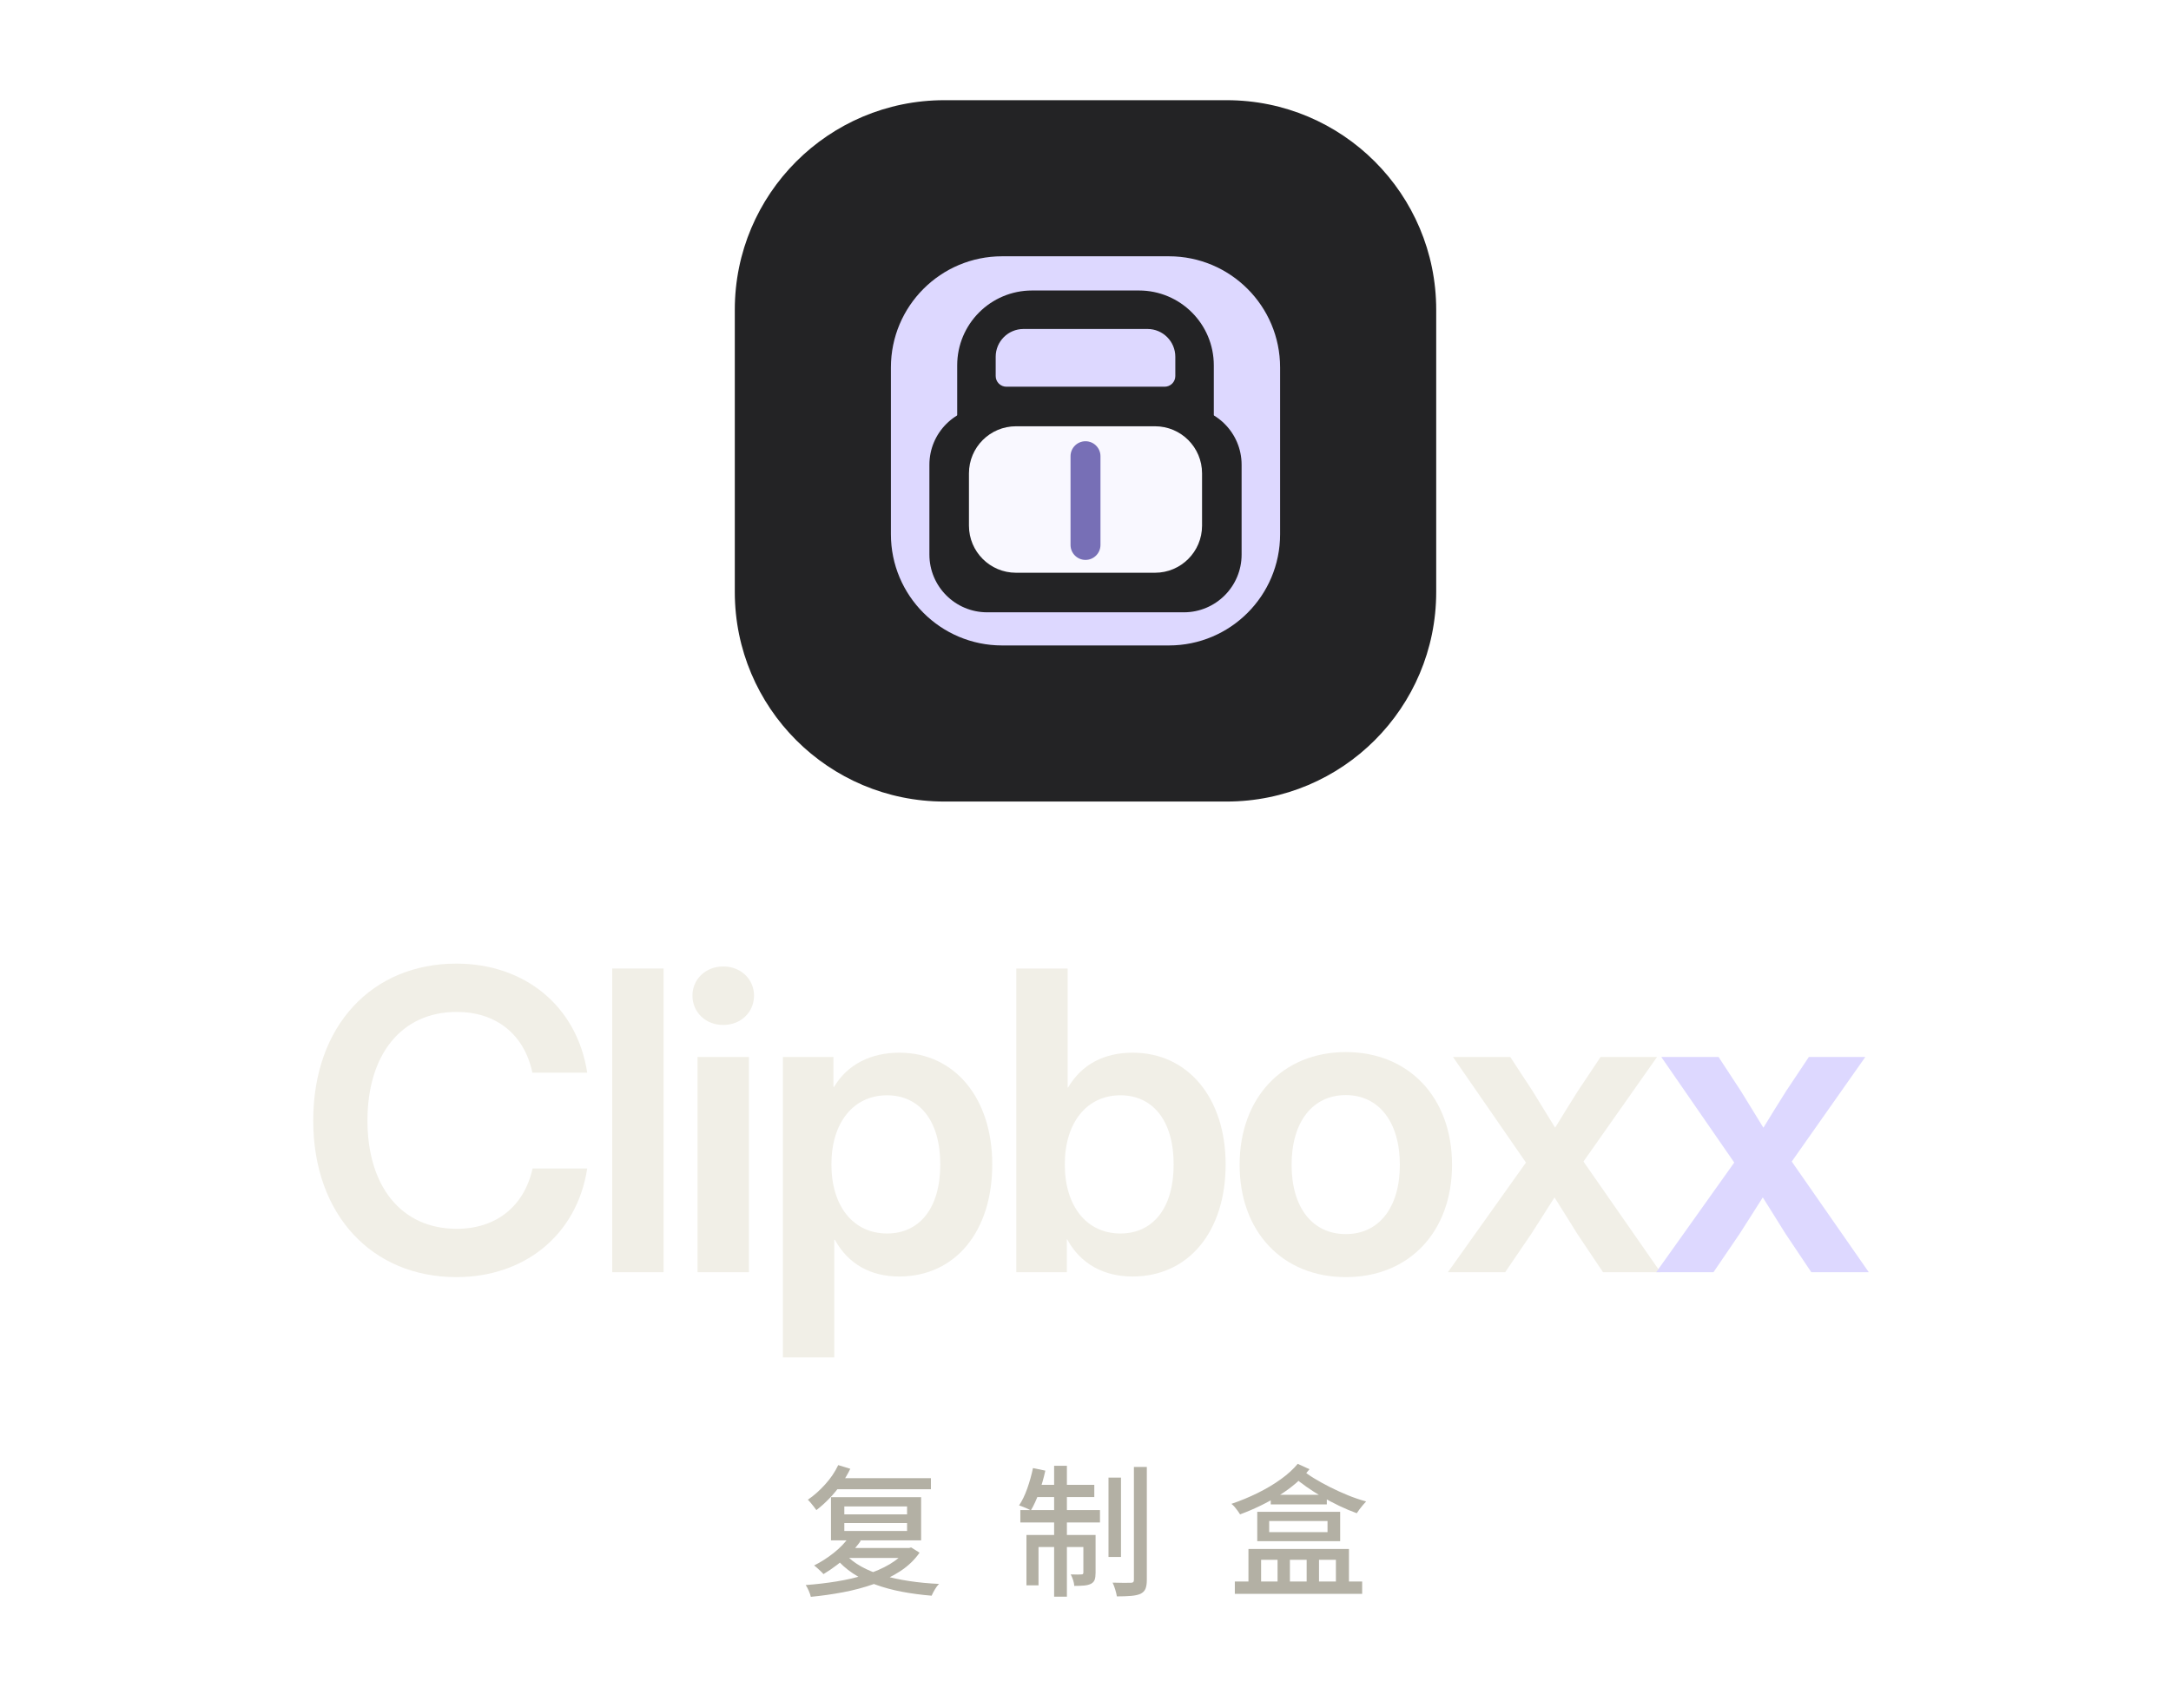
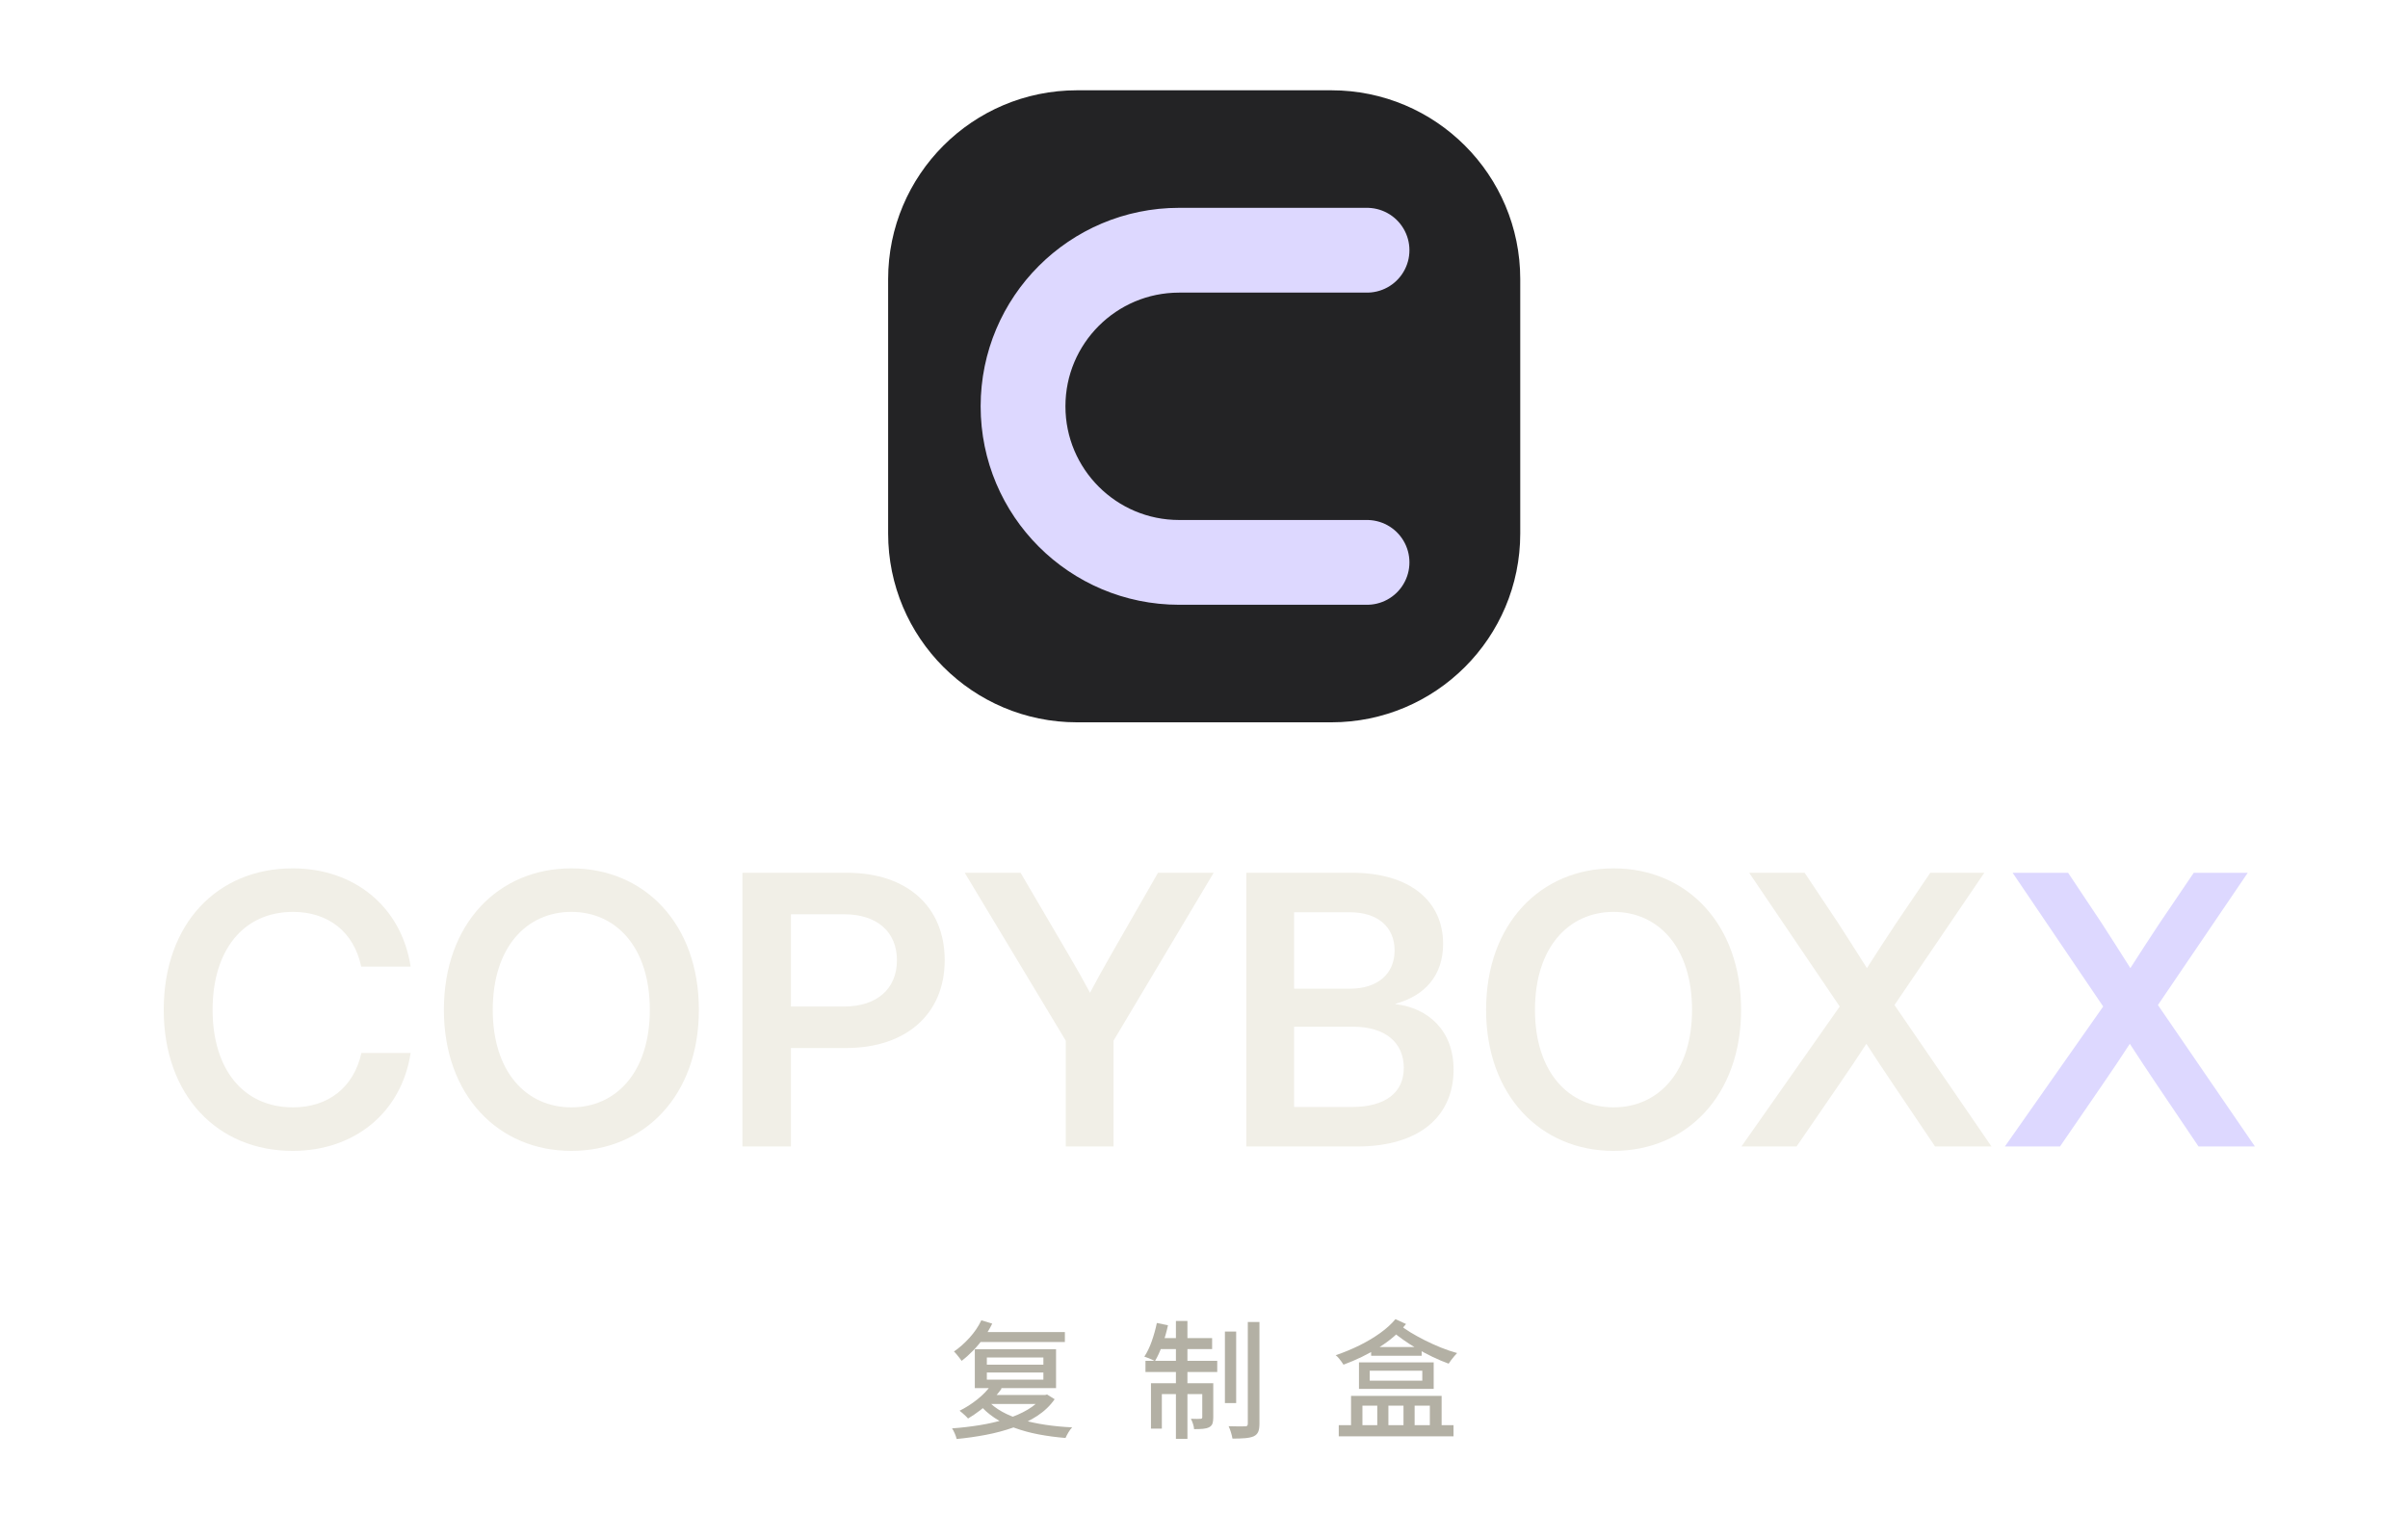
- <svg xmlns="http://www.w3.org/2000/svg" viewBox="0 0 520 409" width="520" height="409">
-   <g transform="translate(176.00 24.00) scale(0.2561) translate(-184 -184)">
+ <svg xmlns="http://www.w3.org/2000/svg" viewBox="0 0 640 409" width="640" height="409">
+   <g transform="translate(236.05 24.00) scale(0.2561) translate(-184 -184)">
    <rect x="184" y="184" width="656" height="656" rx="196" fill="#232325" />
-     <rect x="330" y="330" width="364" height="364" rx="104" fill="#ddd8ff" />
-     <rect x="392" y="362" width="240" height="220" rx="70" fill="#232325" />
-     <rect x="366" y="471" width="292" height="192" rx="54" fill="#232325" />
-     <path d="M454 398H570A26 26 0 0 1 596 424V442A10 10 0 0 1 586 452H438A10 10 0 0 1 428 442V424A26 26 0 0 1 454 398Z" fill="#ddd8ff" />
-     <rect x="403" y="489" width="218" height="137" rx="44" fill="#f9f8ff" />
-     <rect x="498" y="503" width="28" height="111" rx="14" fill="#776fb6" />
+     <path d="M681 350H486A162 162 0 0 0 486 674H681" fill="none" stroke="#ddd8ff" stroke-width="88" stroke-linecap="round" stroke-linejoin="round" />
  </g>
-   <path fill="#f1efe7" transform="translate(71.51 304.75)" d="M37.793 1.172C54.199 1.172 66.699 -8.984 69.141 -24.854H56.055C54.004 -15.625 47.168 -10.4 37.891 -10.4C24.512 -10.4 16.504 -20.703 16.504 -36.328C16.504 -52.051 24.561 -62.354 37.891 -62.354C47.217 -62.354 54.053 -57.08 56.006 -47.803H69.141C66.699 -63.721 54.199 -73.926 37.793 -73.926C17.725 -73.926 3.516 -59.18 3.516 -36.328C3.516 -13.623 17.725 1.172 37.793 1.172Z" />
-   <path fill="#f1efe7" transform="translate(141.17 304.75)" d="M17.773 -72.754H5.469V0.0H17.773Z" />
-   <path fill="#f1efe7" transform="translate(161.61 304.75)" d="M5.469 0.0H17.773V-51.562H5.469ZM11.621 -59.229C15.82 -59.229 18.994 -62.256 18.994 -66.26C18.994 -70.215 15.82 -73.242 11.621 -73.242C7.422 -73.242 4.248 -70.215 4.248 -66.26C4.248 -62.256 7.422 -59.229 11.621 -59.229Z" />
-   <path fill="#f1efe7" transform="translate(182.05 304.75)" d="M5.469 20.41H17.773V-7.764H17.92C21.143 -1.904 26.562 1.025 33.301 1.025C46.777 1.025 55.615 -9.766 55.615 -25.83C55.615 -41.699 46.631 -52.588 33.35 -52.588C26.66 -52.588 20.947 -49.854 17.725 -44.385H17.578V-51.562H5.469ZM30.42 -9.277C22.363 -9.277 17.09 -15.771 17.09 -25.83C17.09 -35.84 22.363 -42.383 30.42 -42.383C38.037 -42.383 43.164 -36.475 43.164 -25.83C43.164 -15.137 38.037 -9.277 30.42 -9.277Z" />
-   <path fill="#f1efe7" transform="translate(237.95 304.75)" d="M33.301 1.025C46.777 1.025 55.615 -9.766 55.615 -25.83C55.615 -41.699 46.631 -52.588 33.35 -52.588C26.66 -52.588 21.191 -49.902 17.871 -44.238H17.773V-72.754H5.469V0.0H17.578V-7.861H17.676C20.898 -1.904 26.562 1.025 33.301 1.025ZM30.42 -9.277C22.363 -9.277 17.09 -15.771 17.09 -25.83C17.09 -35.84 22.363 -42.383 30.42 -42.383C38.037 -42.383 43.164 -36.475 43.164 -25.83C43.164 -15.137 38.037 -9.277 30.42 -9.277Z" />
-   <path fill="#f1efe7" transform="translate(293.84 304.75)" d="M28.516 1.172C43.701 1.172 53.955 -9.717 53.955 -25.732C53.955 -41.748 43.701 -52.734 28.516 -52.734C13.33 -52.734 3.076 -41.748 3.076 -25.732C3.076 -9.717 13.33 1.172 28.516 1.172ZM28.516 -9.131C20.557 -9.131 15.527 -15.43 15.527 -25.732C15.527 -36.084 20.605 -42.432 28.516 -42.432C36.377 -42.432 41.455 -36.035 41.455 -25.732C41.455 -15.479 36.426 -9.131 28.516 -9.131Z" />
-   <path fill="#f1efe7" transform="translate(345.92 304.75)" d="M0.879 0.0H14.6L20.85 -9.18C22.803 -12.207 24.609 -15.088 26.416 -17.92C28.223 -15.088 29.98 -12.207 31.885 -9.18L38.037 0.0H51.807L33.35 -26.514L50.977 -51.562H37.451L31.982 -43.359C30.078 -40.332 28.32 -37.5 26.562 -34.619C24.805 -37.5 23.047 -40.332 21.191 -43.359L15.82 -51.562H2.1L19.58 -26.27Z" />
-   <path fill="#ddd8ff" transform="translate(395.81 304.75)" d="M0.879 0.0H14.6L20.85 -9.18C22.803 -12.207 24.609 -15.088 26.416 -17.92C28.223 -15.088 29.98 -12.207 31.885 -9.18L38.037 0.0H51.807L33.35 -26.514L50.977 -51.562H37.451L31.982 -43.359C30.078 -40.332 28.32 -37.5 26.562 -34.619C24.805 -37.5 23.047 -40.332 21.191 -43.359L15.82 -51.562H2.1L19.58 -26.27Z" />
-   <path fill="#b3b0a4" transform="translate(192.00 379.65)" d="M10.234 -14.824V-12.92H25.262V-14.824ZM10.234 -18.802V-16.898H25.262V-18.802ZM7.038 -21.012H28.628V-10.676H7.038ZM8.772 -28.696 11.662 -27.812Q10.744 -25.908 9.435 -24.072Q8.126 -22.236 6.613 -20.672Q5.1 -19.108 3.536 -17.918Q3.332 -18.224 2.958 -18.7Q2.584 -19.176 2.193 -19.652Q1.802 -20.128 1.496 -20.4Q3.638 -21.862 5.627 -24.055Q7.616 -26.248 8.772 -28.696ZM8.772 -25.568H30.974V-22.916H7.446ZM11.424 -11.56 14.178 -10.574Q13.09 -9.01 11.611 -7.531Q10.132 -6.052 8.483 -4.794Q6.834 -3.536 5.236 -2.584Q4.998 -2.89 4.59 -3.264Q4.182 -3.638 3.757 -4.029Q3.332 -4.42 2.992 -4.658Q5.406 -5.848 7.701 -7.667Q9.996 -9.486 11.424 -11.56ZM10.336 -8.84H25.976V-6.46H8.16ZM25.092 -8.84H25.738L26.248 -8.976L28.254 -7.718Q26.452 -5.134 23.647 -3.298Q20.842 -1.462 17.34 -0.221Q13.838 1.02 9.979 1.751Q6.12 2.482 2.21 2.856Q2.074 2.244 1.717 1.411Q1.36 0.578 0.986 0.034Q4.726 -0.238 8.398 -0.833Q12.07 -1.428 15.334 -2.448Q18.598 -3.468 21.114 -4.964Q23.63 -6.46 25.092 -8.432ZM10.472 -7.344Q12.002 -5.678 14.28 -4.403Q16.558 -3.128 19.482 -2.278Q22.406 -1.428 25.806 -0.918Q29.206 -0.408 32.912 -0.238Q32.402 0.272 31.909 1.105Q31.416 1.938 31.144 2.584Q27.404 2.278 24.004 1.632Q20.604 0.986 17.629 -0.102Q14.654 -1.19 12.274 -2.771Q9.894 -4.352 8.16 -6.46Z" />
-   <path fill="#b3b0a4" transform="translate(243.00 379.65)" d="M22.508 -25.704H25.5V-6.698H22.508ZM28.594 -28.254H31.688V-1.224Q31.688 0.204 31.348 0.969Q31.008 1.734 30.158 2.142Q29.308 2.516 27.88 2.635Q26.452 2.754 24.514 2.754Q24.412 2.074 24.123 1.122Q23.834 0.17 23.494 -0.544Q24.922 -0.51 26.163 -0.493Q27.404 -0.476 27.88 -0.51Q28.254 -0.51 28.424 -0.663Q28.594 -0.816 28.594 -1.224ZM9.486 -28.526H12.546V2.822H9.486ZM16.49 -11.968H19.414V-2.89Q19.414 -1.904 19.21 -1.275Q19.006 -0.646 18.326 -0.272Q17.646 0.068 16.66 0.153Q15.674 0.238 14.314 0.238Q14.28 -0.408 14.025 -1.173Q13.77 -1.938 13.464 -2.516Q14.416 -2.482 15.113 -2.482Q15.81 -2.482 16.082 -2.516Q16.49 -2.516 16.49 -2.958ZM2.856 -11.968H17.68V-9.078H5.746V0.102H2.856ZM1.394 -17.918H20.468V-14.96H1.394ZM4.794 -23.97H19.108V-21.046H4.216ZM4.42 -27.982 7.378 -27.37Q6.8 -24.718 5.882 -22.151Q4.964 -19.584 3.91 -17.85Q3.604 -18.02 3.094 -18.258Q2.584 -18.496 2.04 -18.7Q1.496 -18.904 1.088 -19.04Q2.21 -20.706 3.06 -23.12Q3.91 -25.534 4.42 -27.982Z" />
-   <path fill="#b3b0a4" transform="translate(294.00 379.65)" d="M10.37 -21.59H23.8V-19.278H10.37ZM9.996 -15.3V-12.648H23.97V-15.3ZM7.14 -17.51H26.996V-10.472H7.14ZM1.768 -0.816H32.266V2.142H1.768ZM5.032 -8.602H29.104V0.544H25.976V-6.018H21.93V0.544H18.972V-6.018H14.96V0.544H12.002V-6.018H8.058V0.544H5.032ZM16.83 -29.002 19.652 -27.71Q16.83 -24.208 12.461 -21.488Q8.092 -18.768 3.026 -16.898Q2.822 -17.238 2.465 -17.731Q2.108 -18.224 1.717 -18.683Q1.326 -19.142 0.952 -19.414Q4.25 -20.536 7.276 -22.032Q10.302 -23.528 12.784 -25.313Q15.266 -27.098 16.83 -29.002ZM17.986 -27.506Q19.074 -26.554 20.808 -25.5Q22.542 -24.446 24.599 -23.409Q26.656 -22.372 28.866 -21.471Q31.076 -20.57 33.218 -19.992Q32.878 -19.652 32.453 -19.142Q32.028 -18.632 31.637 -18.122Q31.246 -17.612 30.974 -17.17Q28.9 -17.918 26.741 -18.955Q24.582 -19.992 22.576 -21.165Q20.57 -22.338 18.887 -23.528Q17.204 -24.718 16.014 -25.738Z" />
+   <path fill="#f1efe7" transform="translate(40.00 304.75)" d="M37.793 1.172C54.199 1.172 66.699 -8.984 69.141 -24.854H56.055C54.004 -15.625 47.168 -10.4 37.891 -10.4C24.512 -10.4 16.504 -20.703 16.504 -36.328C16.504 -52.051 24.561 -62.354 37.891 -62.354C47.217 -62.354 54.053 -57.08 56.006 -47.803H69.141C66.699 -63.721 54.199 -73.926 37.793 -73.926C17.725 -73.926 3.516 -59.18 3.516 -36.328C3.516 -13.623 17.725 1.172 37.793 1.172Z" />
+   <path fill="#f1efe7" transform="translate(114.46 304.75)" d="M37.402 1.172C56.885 1.172 71.289 -13.623 71.289 -36.328C71.289 -59.131 56.885 -73.926 37.402 -73.926C17.92 -73.926 3.516 -59.131 3.516 -36.328C3.516 -13.672 17.92 1.172 37.402 1.172ZM37.402 -10.4C25.488 -10.4 16.504 -19.727 16.504 -36.328C16.504 -52.979 25.488 -62.354 37.402 -62.354C49.268 -62.354 58.252 -52.979 58.252 -36.328C58.252 -19.727 49.268 -10.4 37.402 -10.4Z" />
+   <path fill="#f1efe7" transform="translate(191.27 304.75)" d="M6.055 0.0H18.945V-26.172H33.594C49.561 -26.172 59.814 -35.205 59.814 -49.512C59.814 -63.77 49.805 -72.754 33.838 -72.754H6.055ZM18.945 -37.207V-61.719H33.105C41.797 -61.719 47.119 -57.08 47.119 -49.512C47.119 -41.895 41.797 -37.207 33.105 -37.207Z" />
+   <path fill="#f1efe7" transform="translate(255.77 304.75)" d="M27.49 0.0H40.186V-28.125L66.797 -72.754H52.002L39.16 -50.342C37.354 -47.217 35.645 -44.043 33.936 -40.869C32.227 -44.043 30.469 -47.217 28.613 -50.342L15.479 -72.754H0.635L27.49 -28.125Z" />
+   <path fill="#f1efe7" transform="translate(325.20 304.75)" d="M6.055 0.0H35.449C52.295 0.0 61.133 -8.203 61.133 -20.459C61.133 -30.811 54.395 -36.816 45.703 -37.842V-37.939C53.516 -40.088 58.35 -45.459 58.35 -53.857C58.35 -65.234 49.512 -72.754 34.18 -72.754H6.055ZM18.75 -10.498V-31.836H34.375C42.969 -31.836 47.9 -27.637 47.9 -20.898C47.9 -14.209 42.871 -10.498 34.082 -10.498ZM18.75 -41.943V-62.256H33.594C40.967 -62.256 45.459 -58.35 45.459 -52.1C45.459 -45.898 40.967 -41.943 33.594 -41.943Z" />
+   <path fill="#f1efe7" transform="translate(391.46 304.75)" d="M37.402 1.172C56.885 1.172 71.289 -13.623 71.289 -36.328C71.289 -59.131 56.885 -73.926 37.402 -73.926C17.92 -73.926 3.516 -59.131 3.516 -36.328C3.516 -13.672 17.92 1.172 37.402 1.172ZM37.402 -10.4C25.488 -10.4 16.504 -19.727 16.504 -36.328C16.504 -52.979 25.488 -62.354 37.402 -62.354C49.268 -62.354 58.252 -52.979 58.252 -36.328C58.252 -19.727 49.268 -10.4 37.402 -10.4Z" />
+   <path fill="#f1efe7" transform="translate(462.06 304.75)" d="M0.781 0.0H15.43L26.758 -16.504C29.248 -20.117 31.641 -23.682 33.984 -27.295C36.328 -23.682 38.672 -20.117 41.113 -16.504L52.246 0.0H67.236L41.455 -37.598L65.332 -72.754H50.977L41.846 -59.277C39.209 -55.322 36.67 -51.367 34.131 -47.412C31.641 -51.367 29.102 -55.322 26.562 -59.277L17.578 -72.754H2.832L26.904 -37.207Z" />
+   <path fill="#ddd8ff" transform="translate(532.08 304.75)" d="M0.781 0.0H15.43L26.758 -16.504C29.248 -20.117 31.641 -23.682 33.984 -27.295C36.328 -23.682 38.672 -20.117 41.113 -16.504L52.246 0.0H67.236L41.455 -37.598L65.332 -72.754H50.977L41.846 -59.277C39.209 -55.322 36.67 -51.367 34.131 -47.412C31.641 -51.367 29.102 -55.322 26.562 -59.277L17.578 -72.754H2.832L26.904 -37.207Z" />
+   <path fill="#b3b0a4" transform="translate(252.05 379.65)" d="M10.234 -14.824V-12.92H25.262V-14.824ZM10.234 -18.802V-16.898H25.262V-18.802ZM7.038 -21.012H28.628V-10.676H7.038ZM8.772 -28.696 11.662 -27.812Q10.744 -25.908 9.435 -24.072Q8.126 -22.236 6.613 -20.672Q5.1 -19.108 3.536 -17.918Q3.332 -18.224 2.958 -18.7Q2.584 -19.176 2.193 -19.652Q1.802 -20.128 1.496 -20.4Q3.638 -21.862 5.627 -24.055Q7.616 -26.248 8.772 -28.696ZM8.772 -25.568H30.974V-22.916H7.446ZM11.424 -11.56 14.178 -10.574Q13.09 -9.01 11.611 -7.531Q10.132 -6.052 8.483 -4.794Q6.834 -3.536 5.236 -2.584Q4.998 -2.89 4.59 -3.264Q4.182 -3.638 3.757 -4.029Q3.332 -4.42 2.992 -4.658Q5.406 -5.848 7.701 -7.667Q9.996 -9.486 11.424 -11.56ZM10.336 -8.84H25.976V-6.46H8.16ZM25.092 -8.84H25.738L26.248 -8.976L28.254 -7.718Q26.452 -5.134 23.647 -3.298Q20.842 -1.462 17.34 -0.221Q13.838 1.02 9.979 1.751Q6.12 2.482 2.21 2.856Q2.074 2.244 1.717 1.411Q1.36 0.578 0.986 0.034Q4.726 -0.238 8.398 -0.833Q12.07 -1.428 15.334 -2.448Q18.598 -3.468 21.114 -4.964Q23.63 -6.46 25.092 -8.432ZM10.472 -7.344Q12.002 -5.678 14.28 -4.403Q16.558 -3.128 19.482 -2.278Q22.406 -1.428 25.806 -0.918Q29.206 -0.408 32.912 -0.238Q32.402 0.272 31.909 1.105Q31.416 1.938 31.144 2.584Q27.404 2.278 24.004 1.632Q20.604 0.986 17.629 -0.102Q14.654 -1.19 12.274 -2.771Q9.894 -4.352 8.16 -6.46Z" />
+   <path fill="#b3b0a4" transform="translate(303.05 379.65)" d="M22.508 -25.704H25.5V-6.698H22.508ZM28.594 -28.254H31.688V-1.224Q31.688 0.204 31.348 0.969Q31.008 1.734 30.158 2.142Q29.308 2.516 27.88 2.635Q26.452 2.754 24.514 2.754Q24.412 2.074 24.123 1.122Q23.834 0.17 23.494 -0.544Q24.922 -0.51 26.163 -0.493Q27.404 -0.476 27.88 -0.51Q28.254 -0.51 28.424 -0.663Q28.594 -0.816 28.594 -1.224ZM9.486 -28.526H12.546V2.822H9.486ZM16.49 -11.968H19.414V-2.89Q19.414 -1.904 19.21 -1.275Q19.006 -0.646 18.326 -0.272Q17.646 0.068 16.66 0.153Q15.674 0.238 14.314 0.238Q14.28 -0.408 14.025 -1.173Q13.77 -1.938 13.464 -2.516Q14.416 -2.482 15.113 -2.482Q15.81 -2.482 16.082 -2.516Q16.49 -2.516 16.49 -2.958ZM2.856 -11.968H17.68V-9.078H5.746V0.102H2.856ZM1.394 -17.918H20.468V-14.96H1.394ZM4.794 -23.97H19.108V-21.046H4.216ZM4.42 -27.982 7.378 -27.37Q6.8 -24.718 5.882 -22.151Q4.964 -19.584 3.91 -17.85Q3.604 -18.02 3.094 -18.258Q2.584 -18.496 2.04 -18.7Q1.496 -18.904 1.088 -19.04Q2.21 -20.706 3.06 -23.12Q3.91 -25.534 4.42 -27.982Z" />
+   <path fill="#b3b0a4" transform="translate(354.05 379.65)" d="M10.37 -21.59H23.8V-19.278H10.37ZM9.996 -15.3V-12.648H23.97V-15.3ZM7.14 -17.51H26.996V-10.472H7.14ZM1.768 -0.816H32.266V2.142H1.768ZM5.032 -8.602H29.104V0.544H25.976V-6.018H21.93V0.544H18.972V-6.018H14.96V0.544H12.002V-6.018H8.058V0.544H5.032ZM16.83 -29.002 19.652 -27.71Q16.83 -24.208 12.461 -21.488Q8.092 -18.768 3.026 -16.898Q2.822 -17.238 2.465 -17.731Q2.108 -18.224 1.717 -18.683Q1.326 -19.142 0.952 -19.414Q4.25 -20.536 7.276 -22.032Q10.302 -23.528 12.784 -25.313Q15.266 -27.098 16.83 -29.002ZM17.986 -27.506Q19.074 -26.554 20.808 -25.5Q22.542 -24.446 24.599 -23.409Q26.656 -22.372 28.866 -21.471Q31.076 -20.57 33.218 -19.992Q32.878 -19.652 32.453 -19.142Q32.028 -18.632 31.637 -18.122Q31.246 -17.612 30.974 -17.17Q28.9 -17.918 26.741 -18.955Q24.582 -19.992 22.576 -21.165Q20.57 -22.338 18.887 -23.528Q17.204 -24.718 16.014 -25.738Z" />
</svg>
